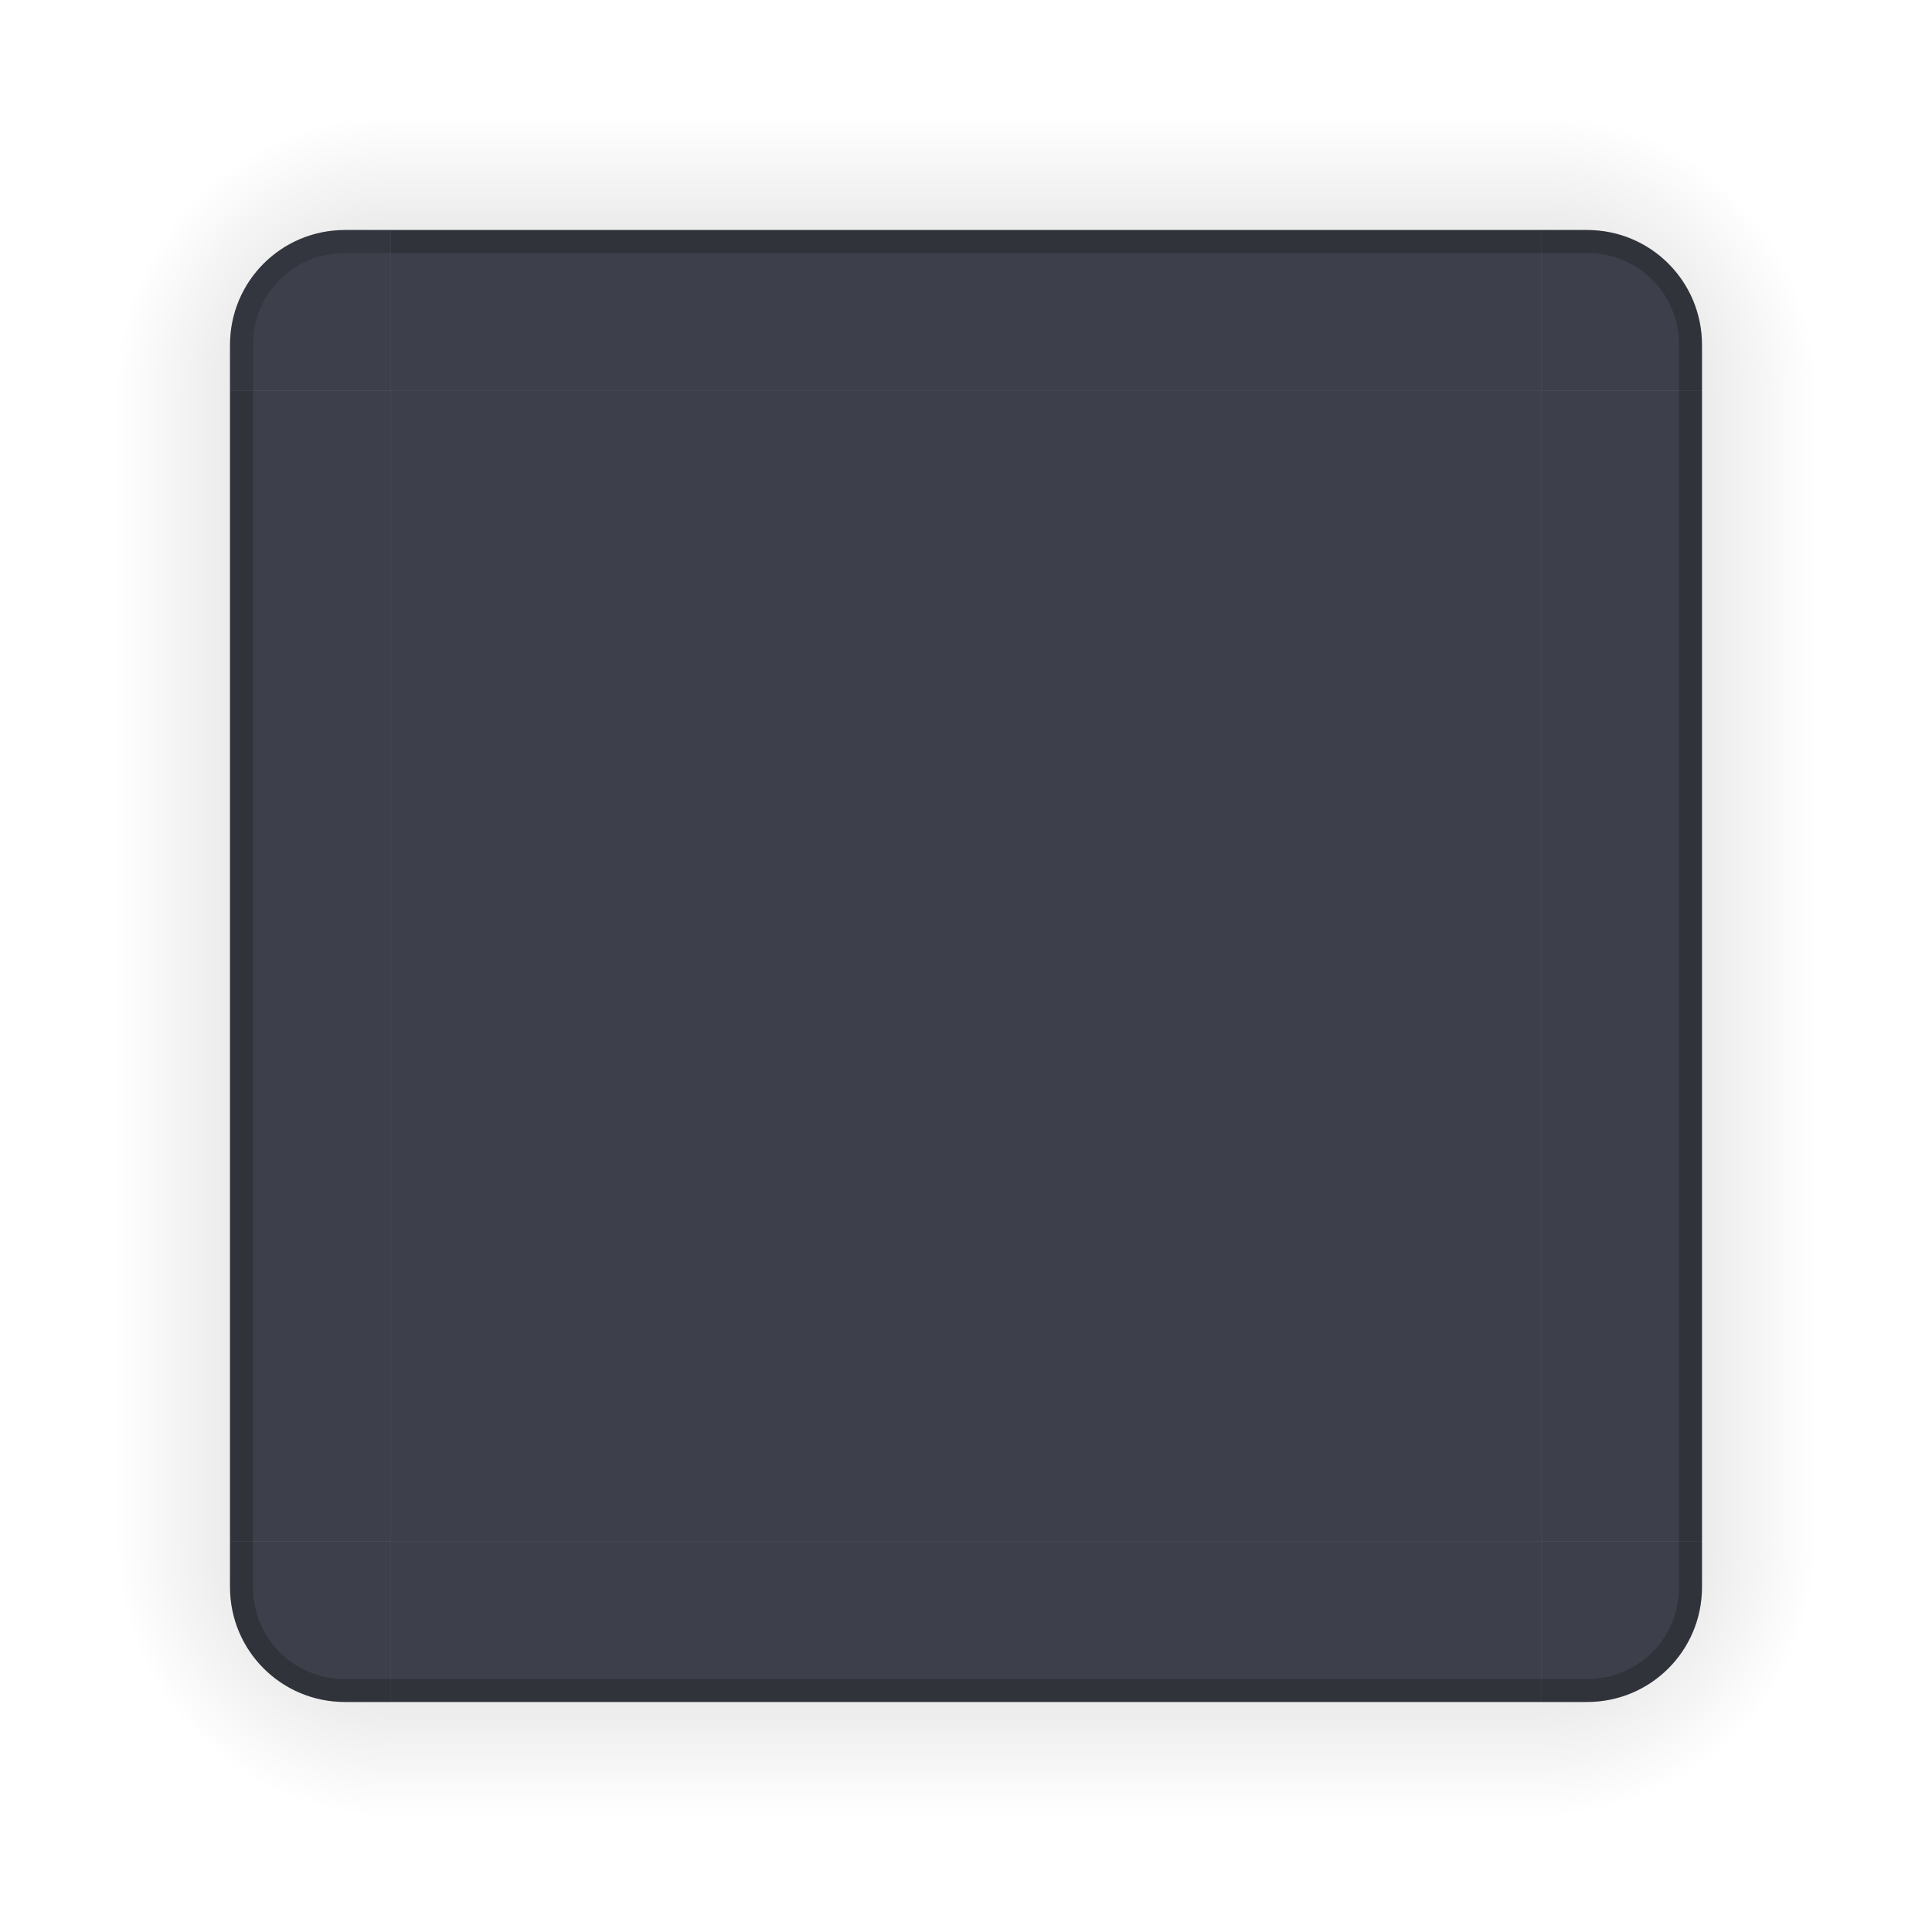
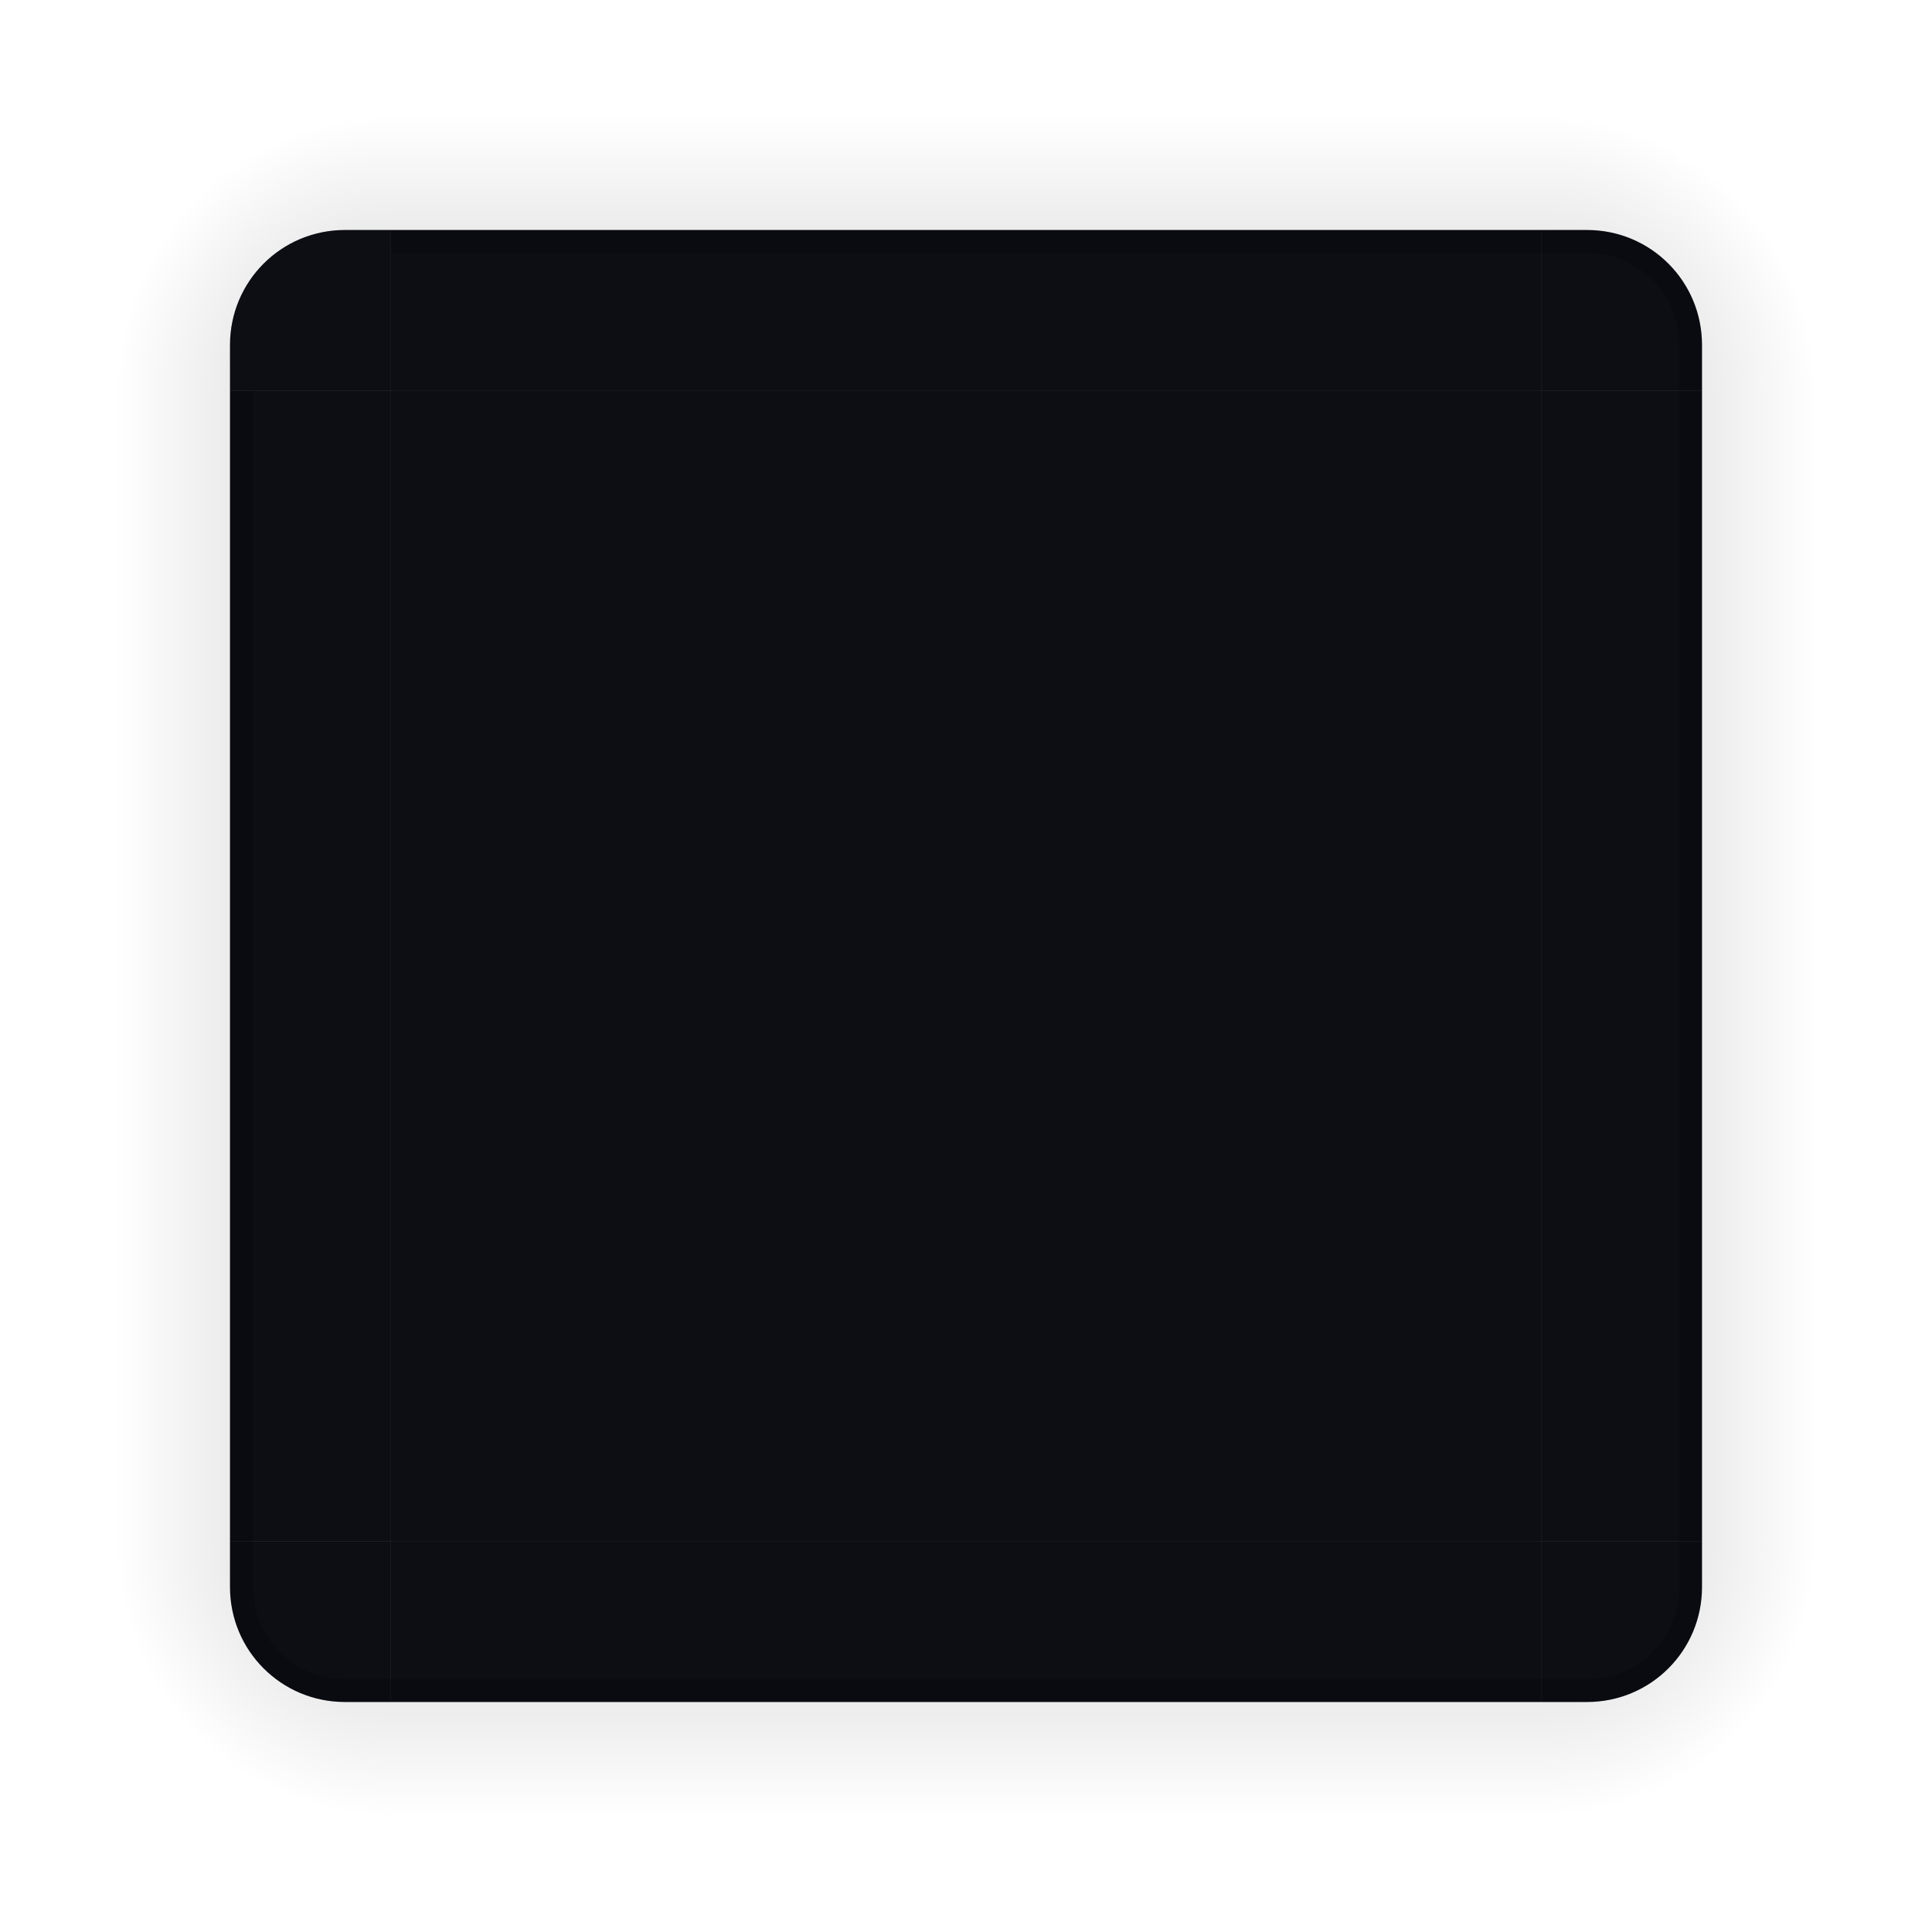
<svg xmlns="http://www.w3.org/2000/svg" xmlns:xlink="http://www.w3.org/1999/xlink" id="svg3642" width="84" height="84" version="1">
  <defs id="defs3644">
    <linearGradient id="linearGradient4215-49">
      <stop id="stop4217-5" offset="0" style="stop-color:#000000;stop-opacity:0.184" />
      <stop id="stop4223-8" offset="1" style="stop-color:#000000;stop-opacity:0" />
    </linearGradient>
    <radialGradient id="radialGradient4275" cx="984" cy="905.362" r="8.5" fx="984" fy="905.362" gradientTransform="matrix(-1.6187099e-5,-1.411757,1.411777,-1.618734e-5,-1261.154,1406.183)" gradientUnits="userSpaceOnUse" xlink:href="#linearGradient4215-49" />
    <linearGradient id="linearGradient4271" x1="83.6" x2="83.6" y1="-969.362" y2="-957.362" gradientTransform="matrix(0.7142857,0,0,1,-317.7143,1250.362)" gradientUnits="userSpaceOnUse" xlink:href="#linearGradient4215-49" />
    <radialGradient id="radialGradient3382" cx="984" cy="905.362" r="8.5" fx="984" fy="905.362" gradientTransform="matrix(7.8257357e-6,1.411771,-1.411767,7.8257123e-6,1345.152,-1322.19)" gradientUnits="userSpaceOnUse" xlink:href="#linearGradient4215-49" />
    <linearGradient id="linearGradient4259" x1="83.6" x2="83.6" y1="-969.362" y2="-957.362" gradientTransform="matrix(0.7142857,0,0,1,-317.7143,1250.362)" gradientUnits="userSpaceOnUse" xlink:href="#linearGradient4215-49" />
    <linearGradient id="linearGradient4452" x1="-260" x2="-260" y1="281" y2="293" gradientUnits="userSpaceOnUse" xlink:href="#linearGradient4215-49" />
    <linearGradient id="linearGradient4283" x1="83.6" x2="83.6" y1="-969.362" y2="-957.362" gradientTransform="matrix(0.7142857,0,0,1,-317.7143,1250.362)" gradientUnits="userSpaceOnUse" xlink:href="#linearGradient4215-49" />
    <radialGradient id="radialGradient4255" cx="982.909" cy="906.453" r="8.5" fx="982.909" fy="906.453" gradientTransform="matrix(1.411758,5.5406049e-6,-5.5406032e-6,1.411757,-1320.624,-1262.697)" gradientUnits="userSpaceOnUse" xlink:href="#linearGradient4215-49" />
    <radialGradient id="radialGradient4263" cx="984" cy="905.362" r="8.5" fx="984" fy="905.362" gradientTransform="matrix(-1.411767,-9.899721e-6,9.8996845e-6,-1.411762,1406.17,1345.166)" gradientUnits="userSpaceOnUse" xlink:href="#linearGradient4215-49" />
  </defs>
-   <rect style="opacity:0.83;fill:#161925;fill-opacity:1;stroke:none" id="decoration-center" class="ColorScheme-Background" width="50" height="50" x="17" y="17" />
+   <rect style="opacity:1;fill:#0c0e14;fill-opacity:1;stroke:none" id="decoration-center" class="ColorScheme-Background" width="50" height="50" x="17" y="17" />
  <g id="decoration-bottomleft">
    <path id="shadow-bottomleft" d="M 17,84 V 74 h -2 c -2.77,0 -5,-2.23 -5,-5 V 67 H 0 v 17 z" style="opacity:1;fill:url(#radialGradient4263);fill-opacity:1;stroke:none" />
-     <path style="color:#383c4a;opacity:0.83;fill:#161925;fill-opacity:1;stroke:none" id="path87" class="ColorScheme-Background" d="m 17,74 v -7 h -7 v 2 c 0,2.77 2.23,5 5,5 z" />
+     <path style="color:#383c4a;opacity:1;fill:#0c0e14;fill-opacity:1;stroke:none" id="path87" class="ColorScheme-Background" d="m 17,74 v -7 h -7 v 2 c 0,2.77 2.23,5 5,5 z" />
    <path style="color:#000000;font-style:normal;font-variant:normal;font-weight:normal;font-stretch:normal;font-size:medium;line-height:normal;font-family:sans-serif;text-indent:0;text-align:start;text-decoration:none;text-decoration-line:none;text-decoration-style:solid;text-decoration-color:#000000;letter-spacing:normal;word-spacing:normal;text-transform:none;writing-mode:lr-tb;direction:ltr;baseline-shift:baseline;text-anchor:start;white-space:normal;clip-rule:nonzero;display:inline;overflow:visible;visibility:visible;opacity:0.2;isolation:auto;mix-blend-mode:normal;color-interpolation:sRGB;color-interpolation-filters:linearRGB;solid-color:#000000;solid-opacity:1;fill:#000000;fill-opacity:1;fill-rule:nonzero;stroke:none;stroke-width:2;stroke-linecap:butt;stroke-linejoin:miter;stroke-miterlimit:4;stroke-dasharray:none;stroke-dashoffset:0;stroke-opacity:1;color-rendering:auto;image-rendering:auto;shape-rendering:auto;text-rendering:auto;enable-background:accumulate" id="path4447" d="m 10,67 v 2 c 0,2.77 2.23,5 5,5 h 2 v -1 h -2 c -2.233,0 -4,-1.767 -4,-4 v -2 z" />
  </g>
  <g id="decoration-left">
    <g id="shadow-left-3" transform="matrix(-1,0,0,1,298,-240)">
      <rect id="rect31" width="50" height="10" x="-307" y="288" transform="rotate(-90)" style="opacity:1;fill:url(#linearGradient4271);fill-opacity:1;stroke:none" />
      <rect id="rect33" width="7" height="1" x="278" y="257" transform="translate(3,2)" style="fill:#3498db;fill-opacity:0" />
    </g>
-     <path style="color:#383c4a;opacity:0.83;fill:#161925;fill-opacity:1;stroke:none" id="path71" class="ColorScheme-Background" d="m 10,17 v 50 l 7,10e-6 v -50 z" />
+     <path style="color:#383c4a;opacity:1;fill:#0c0e14;fill-opacity:1;stroke:none" id="path71" class="ColorScheme-Background" d="m 10,17 v 50 l 7,10e-6 v -50 z" />
    <path style="color:#000000;font-style:normal;font-variant:normal;font-weight:normal;font-stretch:normal;font-size:medium;line-height:normal;font-family:sans-serif;text-indent:0;text-align:start;text-decoration:none;text-decoration-line:none;text-decoration-style:solid;text-decoration-color:#000000;letter-spacing:normal;word-spacing:normal;text-transform:none;writing-mode:lr-tb;direction:ltr;baseline-shift:baseline;text-anchor:start;white-space:normal;clip-rule:nonzero;display:inline;overflow:visible;visibility:visible;opacity:0.2;isolation:auto;mix-blend-mode:normal;color-interpolation:sRGB;color-interpolation-filters:linearRGB;solid-color:#000000;solid-opacity:1;fill:#000000;fill-opacity:1;fill-rule:nonzero;stroke:none;stroke-width:2;stroke-linecap:butt;stroke-linejoin:miter;stroke-miterlimit:4;stroke-dasharray:none;stroke-dashoffset:0;stroke-opacity:1;color-rendering:auto;image-rendering:auto;shape-rendering:auto;text-rendering:auto;enable-background:accumulate" id="path4438" d="m 10,17 v 50 h 1 V 17 Z" />
  </g>
  <g id="decoration-right">
    <g id="shadow-right" transform="translate(-214,-240)">
      <rect id="rect45" width="50" height="10" x="-307" y="288" transform="rotate(-90)" style="opacity:1;fill:url(#linearGradient4452);fill-opacity:1;stroke:none" />
      <rect id="rect47" width="7" height="1" x="278" y="257" transform="translate(3,2)" style="fill:#3498db;fill-opacity:0" />
    </g>
-     <path style="color:#383c4a;opacity:0.83;fill:#161925;fill-opacity:1;stroke:none" id="path79" class="ColorScheme-Background" d="m 74,17 v 50 l -7,1e-5 v -50 z" />
+     <path style="color:#383c4a;opacity:1;fill:#0c0e14;fill-opacity:1;stroke:none" id="path79" class="ColorScheme-Background" d="m 74,17 v 50 l -7,1e-5 v -50 z" />
    <path style="color:#000000;font-style:normal;font-variant:normal;font-weight:normal;font-stretch:normal;font-size:medium;line-height:normal;font-family:sans-serif;text-indent:0;text-align:start;text-decoration:none;text-decoration-line:none;text-decoration-style:solid;text-decoration-color:#000000;letter-spacing:normal;word-spacing:normal;text-transform:none;writing-mode:lr-tb;direction:ltr;baseline-shift:baseline;text-anchor:start;white-space:normal;clip-rule:nonzero;display:inline;overflow:visible;visibility:visible;opacity:0.2;isolation:auto;mix-blend-mode:normal;color-interpolation:sRGB;color-interpolation-filters:linearRGB;solid-color:#000000;solid-opacity:1;fill:#000000;fill-opacity:1;fill-rule:nonzero;stroke:none;stroke-width:2;stroke-linecap:butt;stroke-linejoin:miter;stroke-miterlimit:4;stroke-dasharray:none;stroke-dashoffset:0;stroke-opacity:1;color-rendering:auto;image-rendering:auto;shape-rendering:auto;text-rendering:auto;enable-background:accumulate" id="path4440" d="m 73,17 v 50 h 1 V 17 Z" />
  </g>
  <g id="decoration-bottom">
    <g id="shadow-bottom" transform="rotate(90,269,55)">
      <rect id="rect39" width="50" height="10" x="-307" y="288" transform="rotate(-90)" style="opacity:1;fill:url(#linearGradient4259);fill-opacity:1;stroke:none" />
      <rect id="rect41" width="7" height="1" x="278" y="257" transform="translate(3,2)" style="fill:#3498db;fill-opacity:0" />
    </g>
-     <path style="color:#383c4a;opacity:0.83;fill:#161925;fill-opacity:1;stroke:none" id="path95" class="ColorScheme-Background" d="m 17,74 h 50 v -7 h -50 z" />
+     <path style="color:#383c4a;opacity:1;fill:#0c0e14;fill-opacity:1;stroke:none" id="path95" class="ColorScheme-Background" d="m 17,74 h 50 v -7 h -50 z" />
    <path style="color:#000000;font-style:normal;font-variant:normal;font-weight:normal;font-stretch:normal;font-size:medium;line-height:normal;font-family:sans-serif;text-indent:0;text-align:start;text-decoration:none;text-decoration-line:none;text-decoration-style:solid;text-decoration-color:#000000;letter-spacing:normal;word-spacing:normal;text-transform:none;writing-mode:lr-tb;direction:ltr;baseline-shift:baseline;text-anchor:start;white-space:normal;clip-rule:nonzero;display:inline;overflow:visible;visibility:visible;opacity:0.2;isolation:auto;mix-blend-mode:normal;color-interpolation:sRGB;color-interpolation-filters:linearRGB;solid-color:#000000;solid-opacity:1;fill:#000000;fill-opacity:1;fill-rule:nonzero;stroke:none;stroke-width:2;stroke-linecap:butt;stroke-linejoin:miter;stroke-miterlimit:4;stroke-dasharray:none;stroke-dashoffset:0;stroke-opacity:1;color-rendering:auto;image-rendering:auto;shape-rendering:auto;text-rendering:auto;enable-background:accumulate" id="path4436" d="m 17,73 v 1 h 50 v -1 z" />
  </g>
  <g id="decoration-bottomright">
    <path id="shadow-bottomright" d="M 84,67 H 74 v 2 c 0,2.77 -2.23,5 -5,5 h -2 v 10 h 17 z" style="opacity:1;fill:url(#radialGradient3382);fill-opacity:1;stroke:none" />
-     <path style="color:#383c4a;opacity:0.83;fill:#161925;fill-opacity:1;stroke:none" id="path103" class="ColorScheme-Background" d="m 67,74 v -7 h 7 v 2 c 0,2.77 -2.23,5 -5,5 z" />
+     <path style="color:#383c4a;opacity:1;fill:#0c0e14;fill-opacity:1;stroke:none" id="path103" class="ColorScheme-Background" d="m 67,74 v -7 h 7 v 2 c 0,2.77 -2.23,5 -5,5 z" />
    <path style="color:#000000;font-style:normal;font-variant:normal;font-weight:normal;font-stretch:normal;font-size:medium;line-height:normal;font-family:sans-serif;text-indent:0;text-align:start;text-decoration:none;text-decoration-line:none;text-decoration-style:solid;text-decoration-color:#000000;letter-spacing:normal;word-spacing:normal;text-transform:none;writing-mode:lr-tb;direction:ltr;baseline-shift:baseline;text-anchor:start;white-space:normal;clip-rule:nonzero;display:inline;overflow:visible;visibility:visible;opacity:0.2;isolation:auto;mix-blend-mode:normal;color-interpolation:sRGB;color-interpolation-filters:linearRGB;solid-color:#000000;solid-opacity:1;fill:#000000;fill-opacity:1;fill-rule:nonzero;stroke:none;stroke-width:2;stroke-linecap:butt;stroke-linejoin:miter;stroke-miterlimit:4;stroke-dasharray:none;stroke-dashoffset:0;stroke-opacity:1;color-rendering:auto;image-rendering:auto;shape-rendering:auto;text-rendering:auto;enable-background:accumulate" id="path4449" d="m 73,67 v 2 c 0,2.233 -1.767,4 -4,4 h -2 v 1 h 2 c 2.77,0 5,-2.23 5,-5 v -2 z" />
  </g>
  <g id="decoration-top">
    <g id="shadow-top-6" transform="matrix(0,-1,-1,0,324,298)">
      <rect id="rect51" width="50" height="10" x="-307" y="288" transform="rotate(-90)" style="opacity:1;fill:url(#linearGradient4283);fill-opacity:1;stroke:none" />
      <rect id="rect53" width="7" height="1" x="278" y="257" transform="translate(3,2)" style="fill:#3498db;fill-opacity:0" />
    </g>
-     <path style="color:#383c4a;opacity:0.83;fill:#161925;fill-opacity:1;stroke:none" id="path111" class="ColorScheme-Background" d="m 17,10 h 50 v 7 h -50 z" />
+     <path style="color:#383c4a;opacity:1;fill:#0c0e14;fill-opacity:1;stroke:none" id="path111" class="ColorScheme-Background" d="m 17,10 h 50 v 7 h -50 z" />
    <path style="color:#000000;font-style:normal;font-variant:normal;font-weight:normal;font-stretch:normal;font-size:medium;line-height:normal;font-family:sans-serif;text-indent:0;text-align:start;text-decoration:none;text-decoration-line:none;text-decoration-style:solid;text-decoration-color:#000000;letter-spacing:normal;word-spacing:normal;text-transform:none;writing-mode:lr-tb;direction:ltr;baseline-shift:baseline;text-anchor:start;white-space:normal;clip-rule:nonzero;display:inline;overflow:visible;visibility:visible;opacity:0.2;isolation:auto;mix-blend-mode:normal;color-interpolation:sRGB;color-interpolation-filters:linearRGB;solid-color:#000000;solid-opacity:1;fill:#000000;fill-opacity:1;fill-rule:nonzero;stroke:none;stroke-width:2;stroke-linecap:butt;stroke-linejoin:miter;stroke-miterlimit:4;stroke-dasharray:none;stroke-dashoffset:0;stroke-opacity:1;color-rendering:auto;image-rendering:auto;shape-rendering:auto;text-rendering:auto;enable-background:accumulate" id="path4433" d="m 17,10 v 1 h 50 v -1 z" />
  </g>
  <g id="decoration-topright">
    <path id="shadow-topright" d="m 67,0 v 10 h 2 c 2.77,0 5,2.23 5,5 v 2 H 84 V 0 Z" style="opacity:1;fill:url(#radialGradient4255);fill-opacity:1;stroke:none" />
-     <path style="color:#383c4a;opacity:0.83;fill:#161925;fill-opacity:1;stroke:none" id="path119" class="ColorScheme-Background" d="m 67,10 v 7 h 7 v -2 c 0,-2.77 -2.23,-5 -5,-5 z" />
+     <path style="color:#383c4a;opacity:1;fill:#0c0e14;fill-opacity:1;stroke:none" id="path119" class="ColorScheme-Background" d="m 67,10 v 7 h 7 v -2 c 0,-2.77 -2.23,-5 -5,-5 z" />
    <path style="color:#000000;font-style:normal;font-variant:normal;font-weight:normal;font-stretch:normal;font-size:medium;line-height:normal;font-family:sans-serif;text-indent:0;text-align:start;text-decoration:none;text-decoration-line:none;text-decoration-style:solid;text-decoration-color:#000000;letter-spacing:normal;word-spacing:normal;text-transform:none;writing-mode:lr-tb;direction:ltr;baseline-shift:baseline;text-anchor:start;white-space:normal;clip-rule:nonzero;display:inline;overflow:visible;visibility:visible;opacity:0.2;isolation:auto;mix-blend-mode:normal;color-interpolation:sRGB;color-interpolation-filters:linearRGB;solid-color:#000000;solid-opacity:1;fill:#000000;fill-opacity:1;fill-rule:nonzero;stroke:none;stroke-width:2;stroke-linecap:butt;stroke-linejoin:miter;stroke-miterlimit:4;stroke-dasharray:none;stroke-dashoffset:0;stroke-opacity:1;color-rendering:auto;image-rendering:auto;shape-rendering:auto;text-rendering:auto;enable-background:accumulate" id="path4445" d="m 67,10 v 1 h 2 c 2.233,0 4,1.767 4,4 v 2 h 1 v -2 c 0,-2.77 -2.23,-5 -5,-5 z" />
  </g>
  <g id="decoration-topleft">
    <path id="shadow-topleft" d="m 0,17 h 10 v -2 c 0,-2.77 2.23,-5 5,-5 h 2 V 0 H 0 Z" style="opacity:1;fill:url(#radialGradient4275);fill-opacity:1;stroke:none" />
-     <path style="color:#383c4a;opacity:0.83;fill:#161925;fill-opacity:1;stroke:none" id="path63" class="ColorScheme-Background" d="m 17,10 v 7 h -7 v -2 c 0,-2.77 2.23,-5 5,-5 z" />
+     <path style="color:#383c4a;opacity:1;fill:#0c0e14;fill-opacity:1;stroke:none" id="path63" class="ColorScheme-Background" d="m 17,10 v 7 h -7 v -2 c 0,-2.77 2.23,-5 5,-5 z" />
    <path style="color:#000000;font-style:normal;font-variant:normal;font-weight:normal;font-stretch:normal;font-size:medium;line-height:normal;font-family:sans-serif;text-indent:0;text-align:start;text-decoration:none;text-decoration-line:none;text-decoration-style:solid;text-decoration-color:#000000;letter-spacing:normal;word-spacing:normal;text-transform:none;writing-mode:lr-tb;direction:ltr;baseline-shift:baseline;text-anchor:start;white-space:normal;clip-rule:nonzero;display:inline;overflow:visible;visibility:visible;opacity:0.2;isolation:auto;mix-blend-mode:normal;color-interpolation:sRGB;color-interpolation-filters:linearRGB;solid-color:#000000;solid-opacity:1;fill:#0c0e14;fill-opacity:1;fill-rule:nonzero;stroke:none;stroke-width:2;stroke-linecap:butt;stroke-linejoin:miter;stroke-miterlimit:4;stroke-dasharray:none;stroke-dashoffset:0;stroke-opacity:1;color-rendering:auto;image-rendering:auto;shape-rendering:auto;text-rendering:auto;enable-background:accumulate" id="rect4410" d="m 15,10 c -2.77,0 -5,2.23 -5,5 v 2 h 1 v -2 c 0,-2.233 1.767,-4 4,-4 h 2 v -1 z" />
  </g>
</svg>
